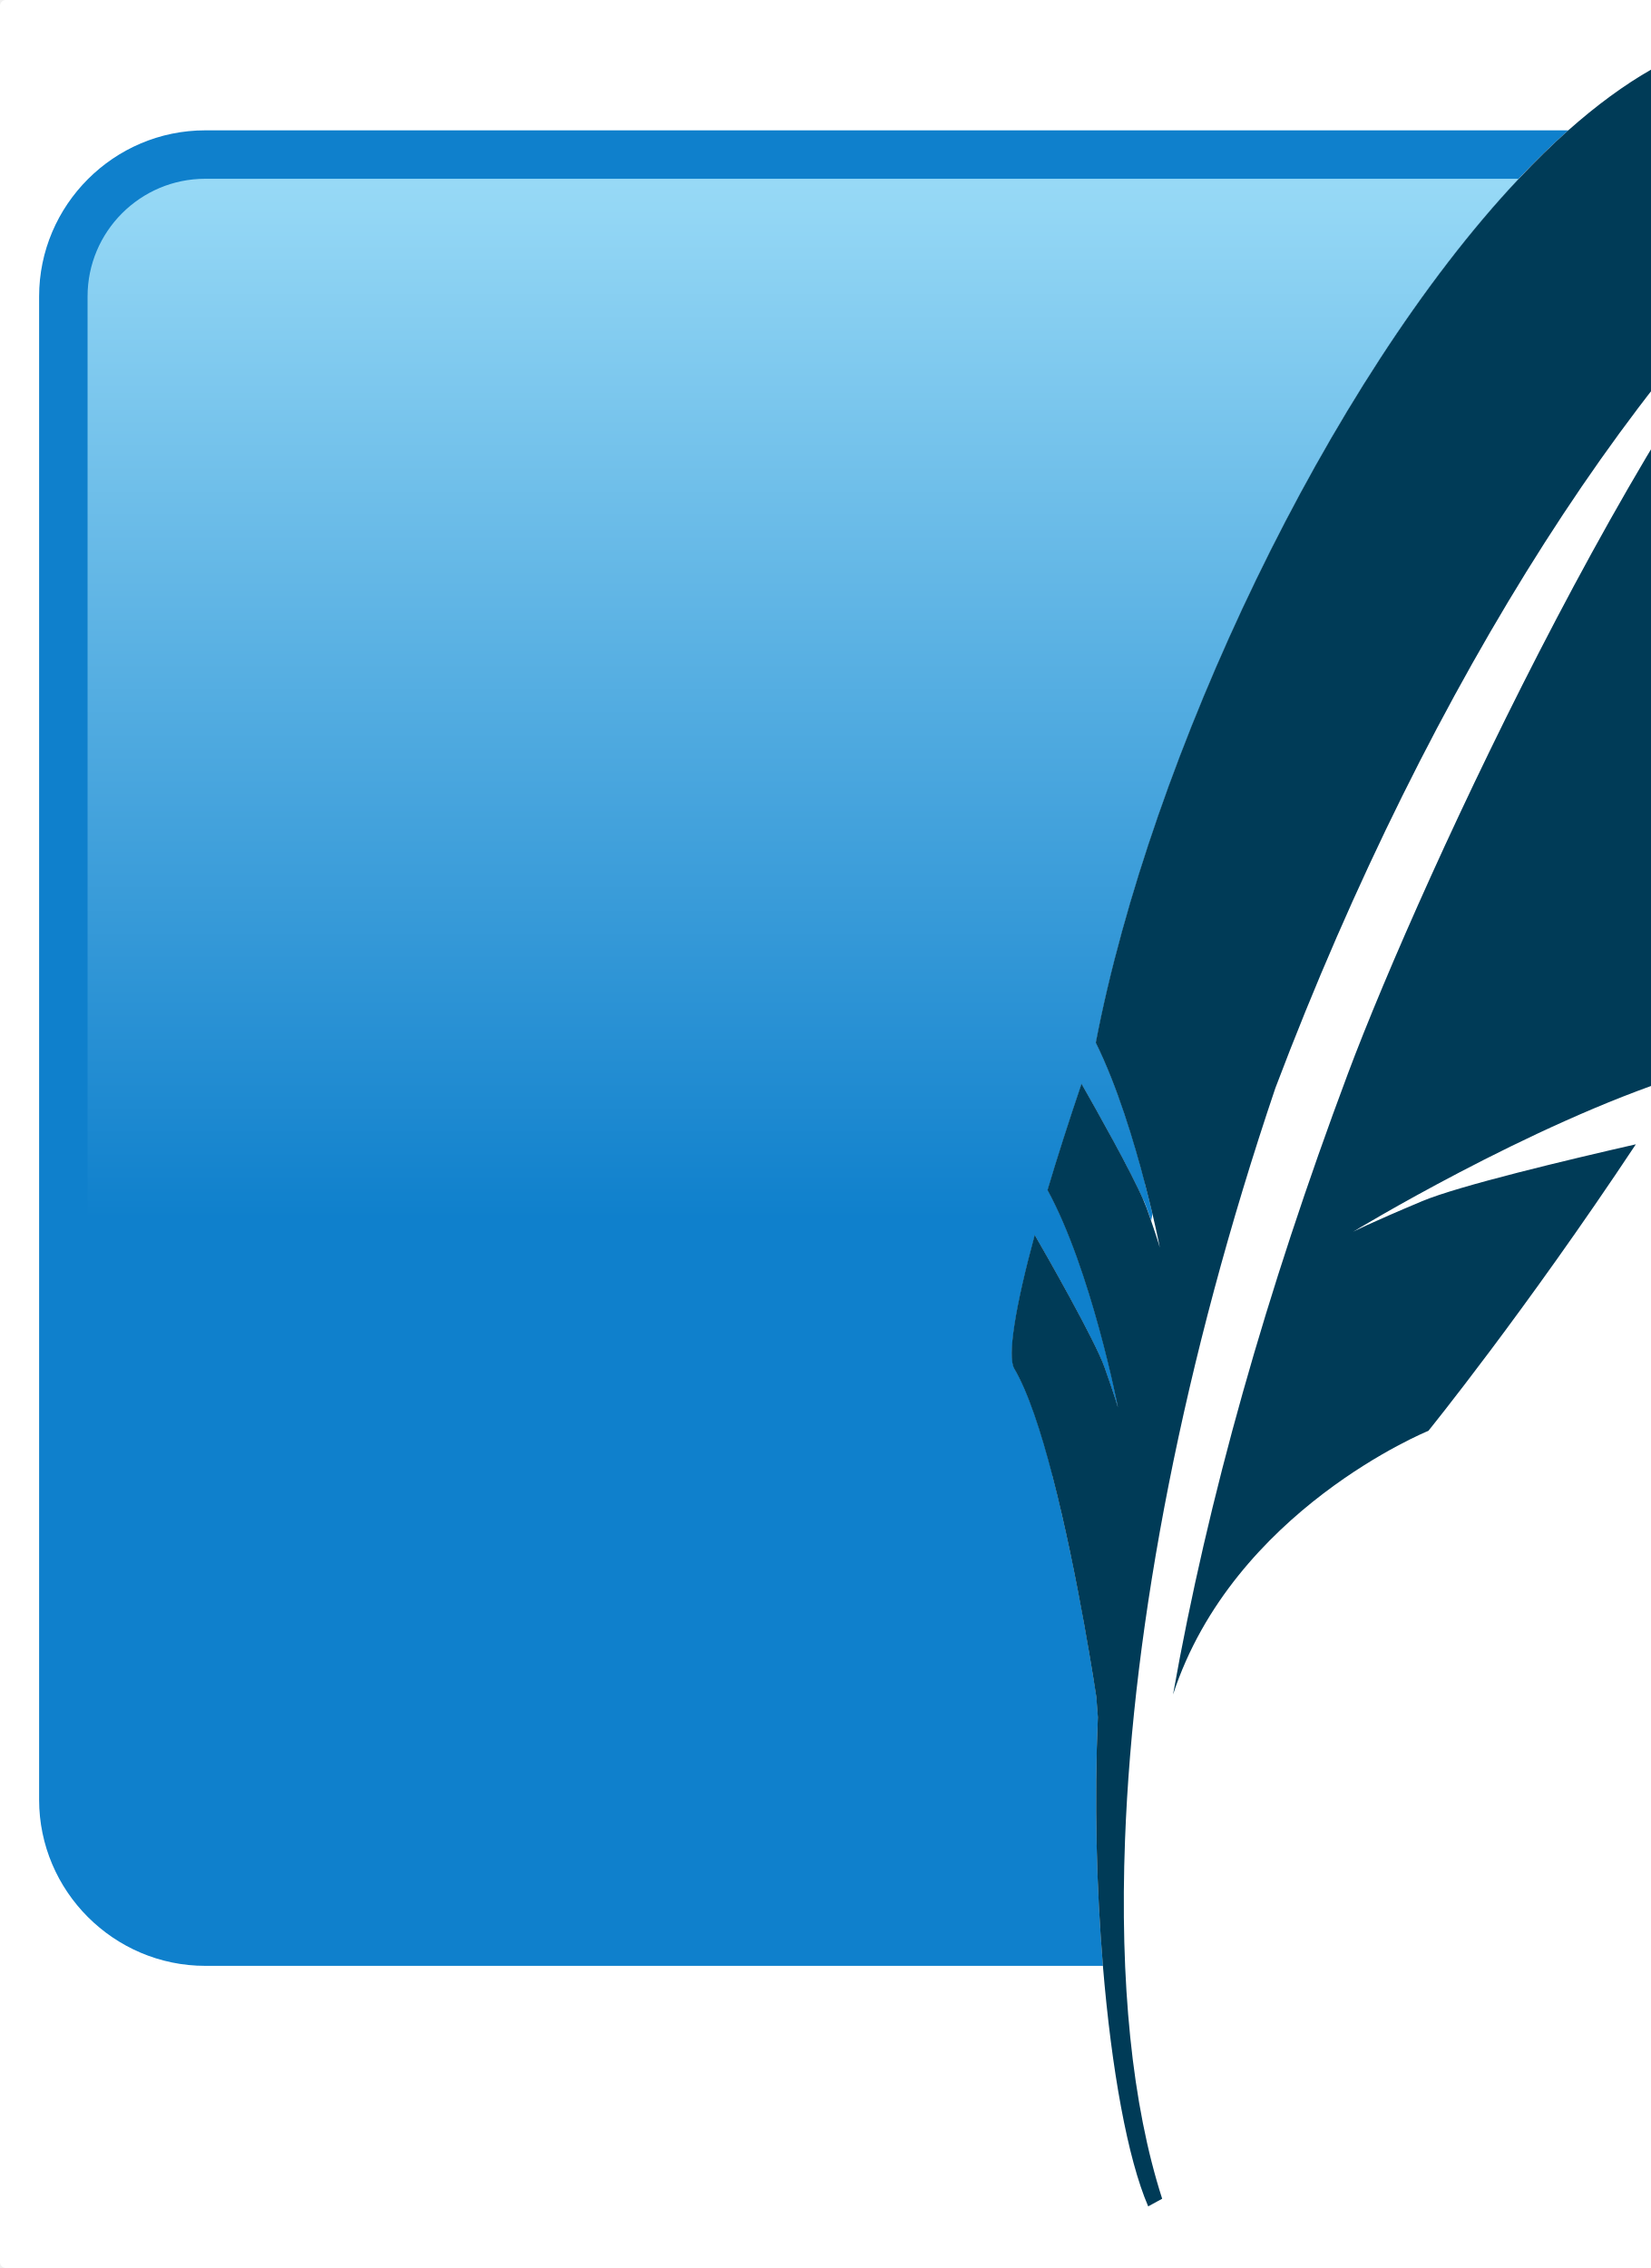
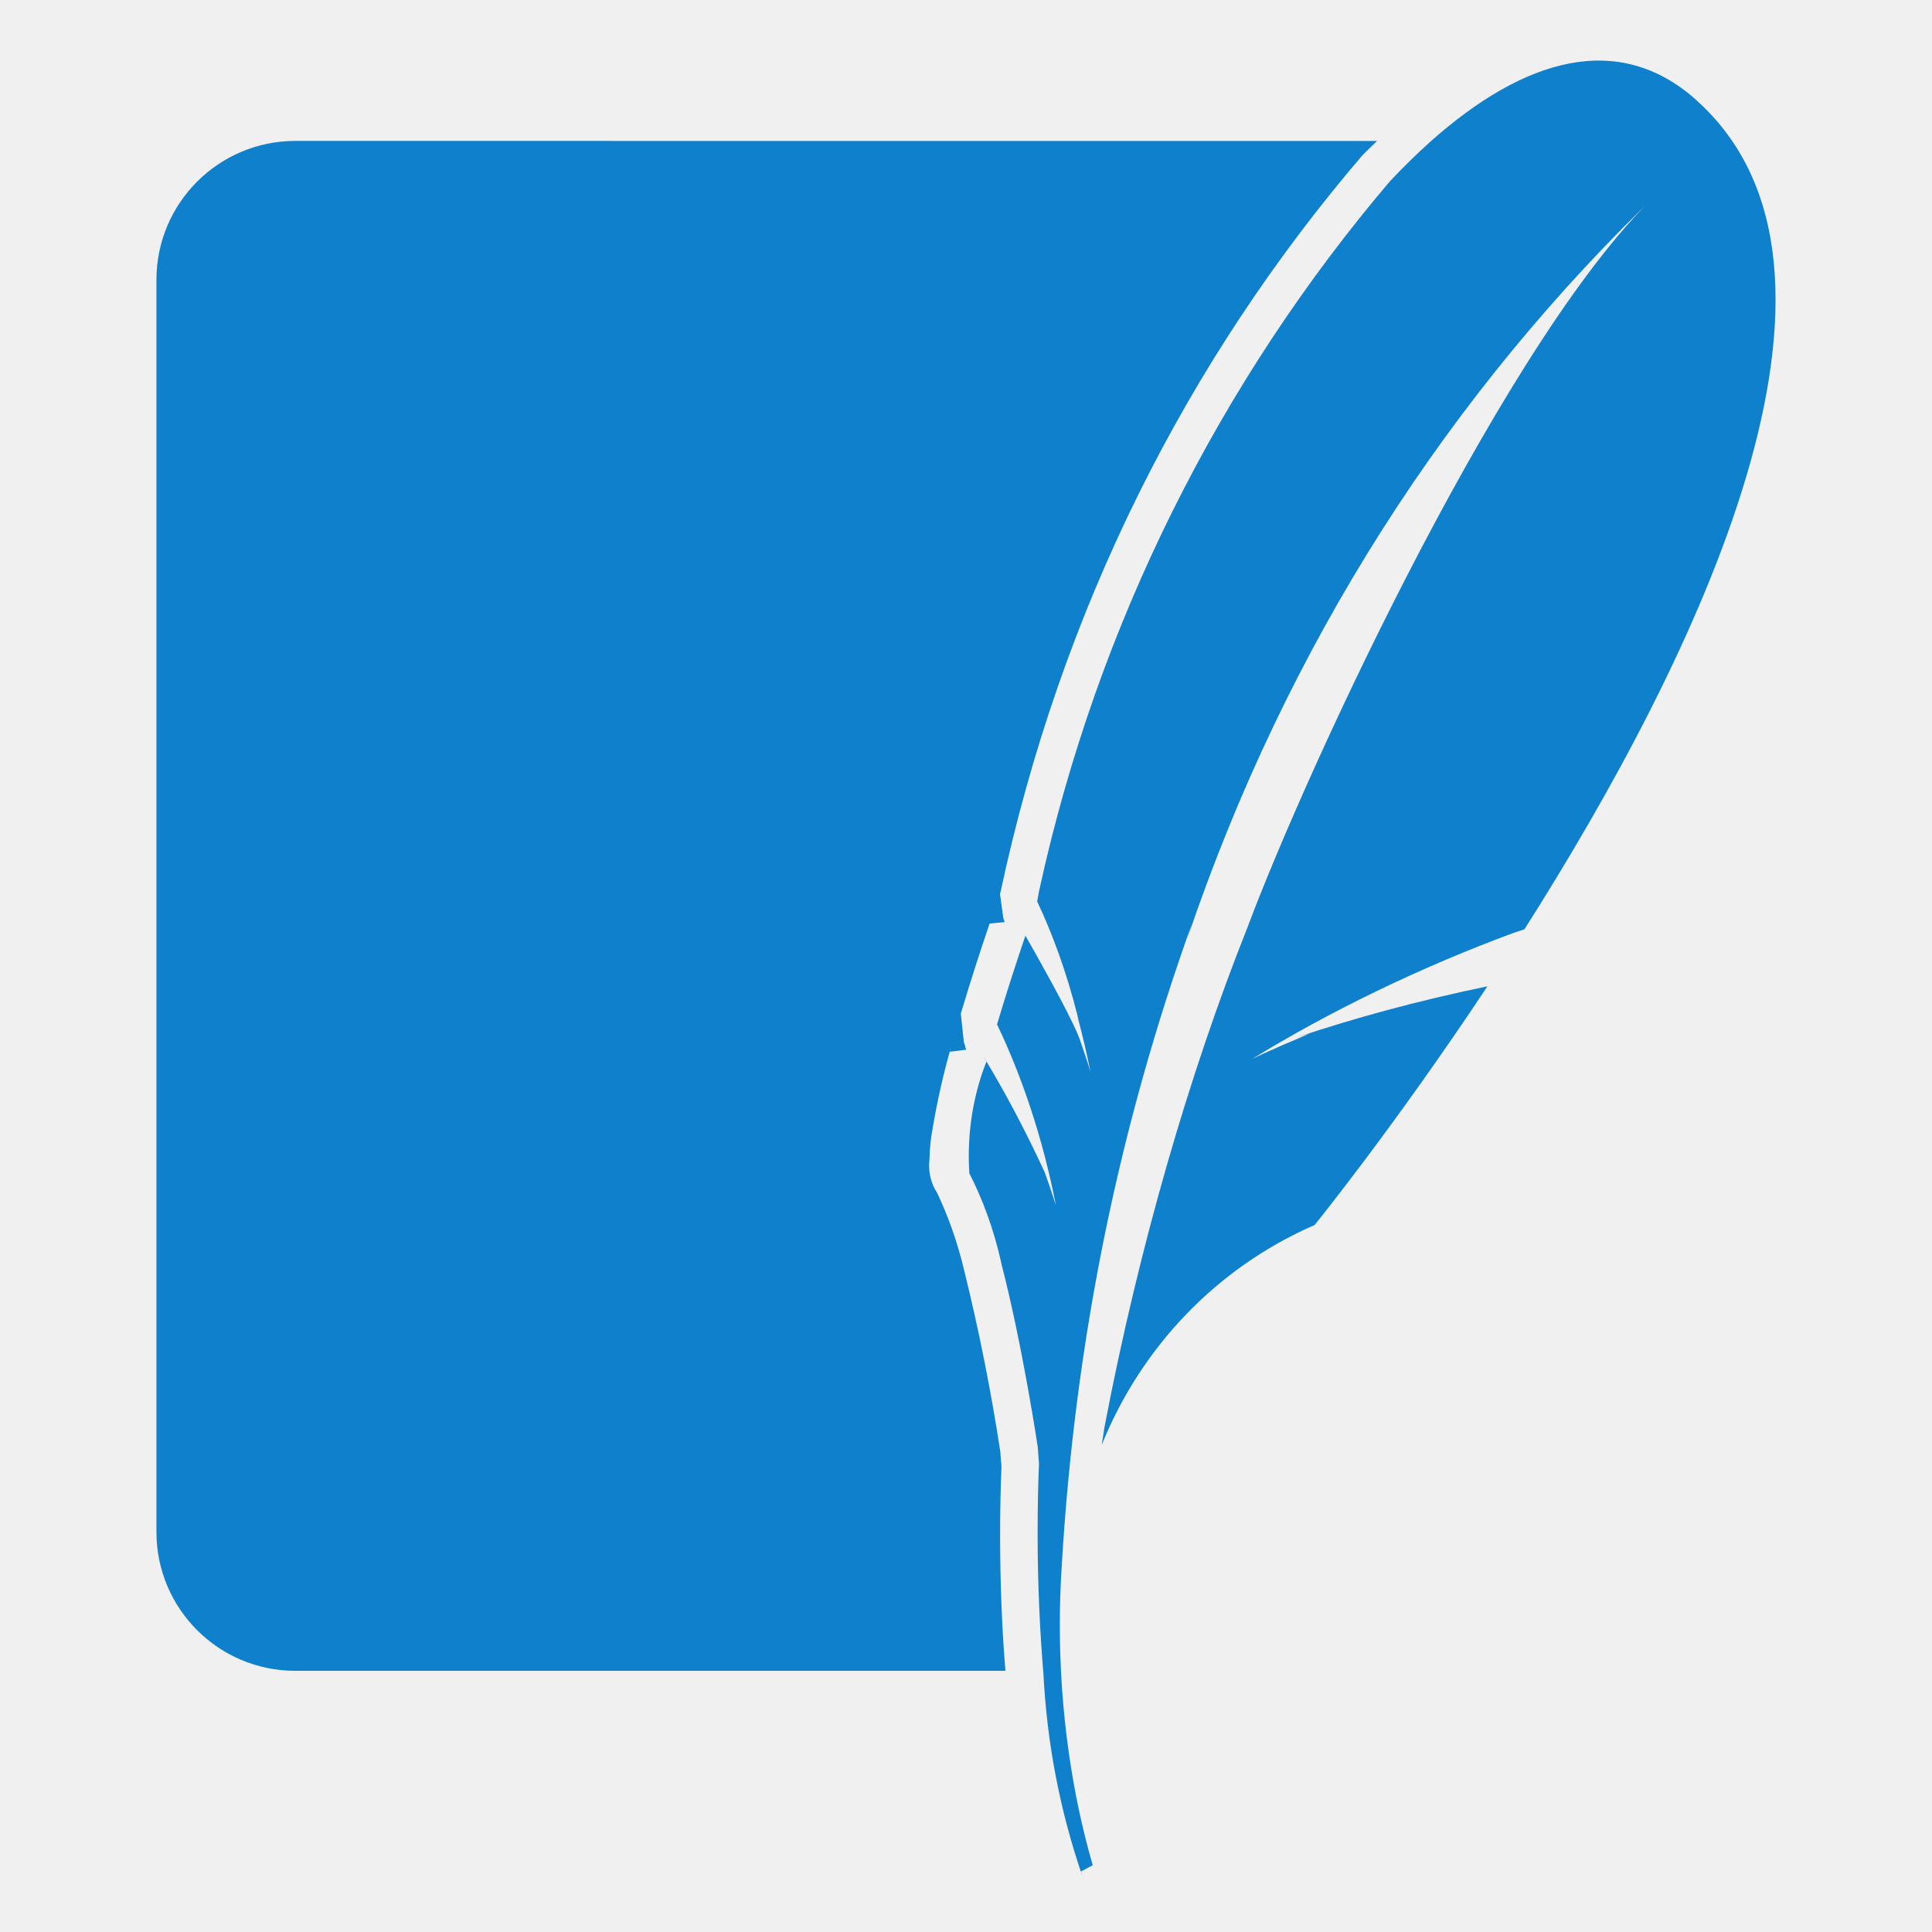
- <svg xmlns="http://www.w3.org/2000/svg" width="34" height="46.724" viewBox="0 0 34 46.724" version="1.1" id="svg470">
-   <defs id="defs467">
-     <clipPath clipPathUnits="userSpaceOnUse" id="clipPath41">
-       <path d="m 994.055,997.609 c 6.725,-11.629 35.115,-61.371 40.815,-77.398 6.42,-18.121 7.77,-23.313 7.77,-23.313 0,0 -15.57,80.114 -41.12,126.862 5.6,18.9 12.29,39.79 19.86,62.12 8.85,-15.53 28.96,-51.2 36.23,-68.1 0.27,3.19 0.54,6.38 0.82,9.54 -6.44,24.75 -16.22,57.15 -28.74,82.54 32.14,167.25 135.59,386.25 247.04,504.48 H 509.602 c -37.883,0 -68.711,-30.82 -68.711,-68.71 V 731.789 c 173.738,66.68 383.23,127.633 563.529,125.02 -6.693,25.812 -14.315,49.152 -22.318,62.679 -4.122,6.981 0.449,35.653 11.953,78.121 z" id="path39" />
-     </clipPath>
-     <linearGradient x1="0" y1="0" x2="1" y2="0" gradientUnits="userSpaceOnUse" gradientTransform="matrix(-4.02e-5,-918.907,-918.907,4.02e-5,858.809,1614.34)" spreadMethod="pad" id="linearGradient51">
-       <stop style="stop-opacity:1;stop-color:#97d9f6" offset="0" id="stop43" />
-       <stop style="stop-opacity:1;stop-color:#0f80cc" offset="0.662" id="stop45" />
-       <stop style="stop-opacity:1;stop-color:#0f80cc" offset="0.92" id="stop47" />
-       <stop style="stop-opacity:1;stop-color:#0f80cc" offset="1" id="stop49" />
-     </linearGradient>
-   </defs>
-   <g id="g337">
-     <rect style="fill:#ffffff;stroke:#ffffff;stroke-width:0.24;stroke-linecap:round;stroke-linejoin:round" id="rect366" width="103.495" height="46.484" x="0.12" y="0.12" ry="0" />
-     <g id="g465" transform="translate(-56.57816,-61.35383)">
-       <path d="m 79.199,96.73 c -0.02,-0.255 -0.032,-0.42 -0.032,-0.42 0,0 -0.772,-5.206 -1.691,-6.76 -0.145,-0.246 0.016,-1.258 0.422,-2.756 0.237,0.41 1.239,2.165 1.44,2.73 0.226,0.639 0.274,0.822 0.274,0.822 0,0 -0.549,-2.826 -1.451,-4.475 0.198,-0.667 0.434,-1.404 0.701,-2.191 0.341,0.599 1.159,2.049 1.339,2.552 0.036,0.103 0.067,0.191 0.095,0.272 0.009,-0.048 0.018,-0.097 0.026,-0.145 -0.206,-0.876 -0.612,-2.399 -1.167,-3.525 1.231,-6.408 5.43,-14.974 9.735,-18.795 H 60.806 c -1.882,0 -3.422,1.54 -3.422,3.422 v 30.97 c 0,1.882 1.54,3.422 3.422,3.422 h 18.496 c -0.133,-1.614 -0.178,-3.4 -0.104,-5.123" style="fill:#0f80cc;fill-opacity:1;fill-rule:nonzero;stroke:none;stroke-width:0.035" id="path21" />
-       <path d="m 99.934,84.585 h 0.475 v 3.955 h -0.503 c -0.115,-1.093 -0.51,-1.947 -1.186,-2.56 -0.677,-0.613 -1.527,-0.92 -2.553,-0.92 -0.912,0 -1.645,0.23 -2.201,0.69 -0.556,0.46 -0.834,1.073 -0.834,1.841 0,0.709 0.23,1.357 0.69,1.941 0.46,0.585 1.457,1.337 2.992,2.259 1.783,1.064 2.981,1.993 3.595,2.789 0.613,0.796 0.92,1.706 0.92,2.732 0,1.323 -0.468,2.454 -1.406,3.394 -0.939,0.94 -2.069,1.409 -3.389,1.409 -0.766,0 -1.742,-0.211 -2.929,-0.633 -0.488,-0.172 -0.799,-0.258 -0.933,-0.258 -0.278,0 -0.493,0.215 -0.646,0.647 h -0.503 v -4.559 h 0.503 c 0.009,1.256 0.419,2.263 1.227,3.021 0.809,0.757 1.753,1.135 2.834,1.135 1.025,0 1.844,-0.272 2.462,-0.82 0.617,-0.547 0.926,-1.276 0.926,-2.188 0,-0.681 -0.254,-1.333 -0.761,-1.957 -0.507,-0.624 -1.567,-1.428 -3.18,-2.412 -1.314,-0.813 -2.192,-1.452 -2.633,-1.923 -0.441,-0.47 -0.766,-0.986 -0.977,-1.547 -0.211,-0.561 -0.316,-1.178 -0.316,-1.848 0,-1.295 0.425,-2.345 1.273,-3.151 0.848,-0.805 1.953,-1.208 3.314,-1.208 0.748,0 1.563,0.149 2.445,0.446 0.412,0.134 0.7,0.201 0.862,0.201 0.135,0 0.226,-0.029 0.273,-0.086 0.049,-0.058 0.102,-0.187 0.159,-0.388" style="fill:#003b57;fill-opacity:1;fill-rule:nonzero;stroke:none;stroke-width:0.035" id="path23" />
-       <path d="m 119.149,93.386 c 0,-2.58 -0.59,-4.611 -1.77,-6.098 -1.18,-1.486 -2.704,-2.229 -4.574,-2.229 -1.984,0 -3.568,0.746 -4.752,2.236 -1.185,1.491 -1.776,3.483 -1.776,5.976 0,2.426 0.587,4.399 1.761,5.918 1.175,1.519 2.706,2.279 4.595,2.279 1.966,0 3.543,-0.736 4.731,-2.207 1.189,-1.472 1.784,-3.43 1.784,-5.874 z m 2.933,12.972 0.187,0.46 c -0.824,0.374 -1.759,0.561 -2.804,0.561 -0.863,0 -1.664,-0.113 -2.402,-0.338 -0.737,-0.226 -1.431,-0.571 -2.078,-1.036 -0.647,-0.465 -1.436,-1.239 -2.366,-2.322 -0.825,-0.959 -1.458,-1.554 -1.898,-1.784 -1.927,-0.392 -3.582,-1.41 -4.969,-3.048 -1.385,-1.639 -2.078,-3.51 -2.078,-5.609 0,-1.563 0.398,-3.034 1.193,-4.415 0.796,-1.381 1.875,-2.462 3.237,-3.242 1.36,-0.782 2.871,-1.173 4.529,-1.173 2.56,0 4.717,0.851 6.472,2.553 1.754,1.701 2.631,3.794 2.631,6.277 0,2.091 -0.675,3.952 -2.027,5.587 -1.352,1.635 -3.083,2.659 -5.191,3.071 0.202,0.162 0.562,0.57 1.079,1.222 1.1,1.362 2.021,2.286 2.758,2.77 0.739,0.483 1.472,0.725 2.201,0.725 0.537,0 1.046,-0.087 1.525,-0.259" style="fill:#003b57;fill-opacity:1;fill-rule:nonzero;stroke:none;stroke-width:0.035" id="path25" />
-       <path d="m 134.472,99.116 -0.281,2.694 h -11.004 l 0.023,-0.536 c 0.597,-0.061 1.015,-0.214 1.258,-0.459 0.243,-0.246 0.367,-0.811 0.376,-1.7 l 0.013,-11.905 c -0.004,-0.622 -0.035,-1.051 -0.086,-1.284 -0.138,-0.654 -0.756,-0.98 -1.86,-0.98 l -0.024,-0.535 h 5.744 l 0.022,0.535 c -0.612,0.042 -1.032,0.207 -1.266,0.497 -0.232,0.291 -0.347,0.881 -0.347,1.768 l -0.044,12.029 c 0.002,0.205 0.019,0.392 0.057,0.566 0.184,0.878 0.881,1.315 2.088,1.315 h 1.037 c 1.342,0 2.273,-0.151 2.798,-0.452 0.524,-0.299 0.857,-0.818 1,-1.553 h 0.496" style="fill:#003b57;fill-opacity:1;fill-rule:nonzero;stroke:none;stroke-width:0.035" id="path27" />
-       <path d="m 138.121,87.619 c 0.26,0 0.499,0.091 0.72,0.274 0.218,0.182 0.361,0.407 0.415,0.675 0.053,0.26 0.009,0.485 -0.133,0.677 -0.142,0.192 -0.341,0.287 -0.601,0.287 -0.268,0 -0.519,-0.096 -0.75,-0.287 -0.233,-0.192 -0.375,-0.417 -0.428,-0.677 -0.055,-0.268 -0.011,-0.493 0.146,-0.675 0.153,-0.183 0.363,-0.274 0.631,-0.274 z m 1.758,4.128 -0.018,7.535 c 0.003,0.527 0.03,0.901 0.077,1.122 0.061,0.307 0.197,0.515 0.401,0.625 0.208,0.111 0.671,0.166 1.391,0.166 l 0.017,0.503 h -5.177 l 0.012,-0.503 c 0.71,0 1.146,-0.066 1.312,-0.195 0.165,-0.129 0.249,-0.563 0.259,-1.301 l 0.033,-5.335 c -0.006,-0.291 -0.024,-0.519 -0.059,-0.684 -0.102,-0.493 -0.427,-0.741 -0.974,-0.741 l -1.123,0.144 -0.005,-0.59 3.263,-0.747 h 0.592" style="fill:#003b57;fill-opacity:1;fill-rule:nonzero;stroke:none;stroke-width:0.035" id="path29" />
-       <path d="m 148.562,92.005 0.025,0.805 h -2.705 l -0.019,6.729 c 0,0.183 0.011,0.341 0.042,0.476 0.115,0.556 0.419,0.835 0.909,0.835 0.797,0 1.707,-0.522 2.74,-1.568 l 0.434,0.366 c -1.43,1.587 -2.797,2.38 -4.1,2.38 -0.901,0 -1.438,-0.412 -1.613,-1.237 -0.072,-0.344 -0.108,-1.026 -0.111,-2.042 l 0.037,-5.94 h -1.77 l -0.021,-0.503 c 1.518,-0.153 2.505,-1.107 2.961,-2.862 h 0.518 l -0.005,2.559 h 2.678" style="fill:#003b57;fill-opacity:1;fill-rule:nonzero;stroke:none;stroke-width:0.035" id="path31" />
-       <path d="m 152.693,96.836 c 2.83,-0.546 4.094,-1.528 3.799,-2.946 -0.06,-0.289 -0.245,-0.552 -0.547,-0.792 -0.307,-0.24 -0.614,-0.36 -0.929,-0.36 -0.719,0 -1.308,0.424 -1.762,1.273 -0.457,0.849 -0.642,1.791 -0.561,2.825 z m -0.016,0.533 c 0.024,0.249 0.058,0.484 0.104,0.704 0.361,1.725 1.333,2.588 2.914,2.588 1.15,0 2.673,-0.694 3.428,-2.085 l 0.383,0.395 c -0.474,1.072 -0.99,1.849 -1.547,2.332 -0.555,0.483 -1.877,0.724 -2.824,0.724 -1.018,0 -1.862,-0.285 -2.533,-0.855 -0.672,-0.571 -1.114,-1.378 -1.335,-2.423 -0.375,-1.784 -0.084,-3.405 0.869,-4.868 0.958,-1.461 2.191,-2.193 3.706,-2.193 0.596,0 1.665,0.152 2.076,0.454 0.405,0.302 0.664,0.707 0.771,1.215 0.18,0.854 -0.784,1.661 -1.745,2.424 -0.962,0.762 -2.387,1.292 -4.268,1.59" style="fill:#003b57;fill-opacity:1;fill-rule:nonzero;stroke:none;stroke-width:0.035" id="path33" />
-       <g id="g37" clip-path="url(#clipPath41)" transform="matrix(0.03527778,0,0,-0.03527778,42.82856,121.9872)">
-         <path d="m 994.055,997.609 c 6.725,-11.629 35.115,-61.371 40.815,-77.398 6.42,-18.121 7.77,-23.313 7.77,-23.313 0,0 -15.57,80.114 -41.12,126.862 5.6,18.9 12.29,39.79 19.86,62.12 8.85,-15.53 28.96,-51.2 36.23,-68.1 0.27,3.19 0.54,6.38 0.82,9.54 -6.44,24.75 -16.22,57.15 -28.74,82.54 32.14,167.25 135.59,386.25 247.04,504.48 H 509.602 c -37.883,0 -68.711,-30.82 -68.711,-68.71 V 731.789 c 173.738,66.68 383.23,127.633 563.529,125.02 -6.693,25.812 -14.315,49.152 -22.318,62.679 -4.122,6.981 0.449,35.653 11.953,78.121" style="fill:url(#linearGradient51);fill-opacity:1;fill-rule:nonzero;stroke:none" id="path53" />
-       </g>
-       <path d="m 95.439,63.025 c -1.923,-1.715 -4.252,-1.026 -6.55,1.014 -0.341,0.303 -0.682,0.639 -1.02,0.998 -3.932,4.171 -7.581,11.897 -8.715,17.797 0.442,0.896 0.787,2.039 1.014,2.912 0.058,0.224 0.111,0.434 0.153,0.613 0.1,0.423 0.153,0.698 0.153,0.698 0,0 -0.035,-0.133 -0.18,-0.553 -0.028,-0.08 -0.058,-0.168 -0.095,-0.272 -0.016,-0.043 -0.037,-0.095 -0.061,-0.15 -0.256,-0.596 -0.966,-1.855 -1.278,-2.402 -0.267,0.788 -0.503,1.525 -0.701,2.191 0.901,1.649 1.451,4.475 1.451,4.475 0,0 -0.048,-0.183 -0.274,-0.822 -0.201,-0.565 -1.203,-2.32 -1.44,-2.73 -0.406,1.498 -0.567,2.51 -0.422,2.756 0.282,0.477 0.551,1.301 0.787,2.211 0.533,2.051 0.904,4.549 0.904,4.549 0,0 0.012,0.165 0.032,0.42 -0.074,1.723 -0.03,3.509 0.104,5.123 0.177,2.137 0.509,3.973 0.933,4.955 l 0.288,-0.157 c -0.623,-1.936 -0.876,-4.473 -0.765,-7.398 0.168,-4.472 1.197,-9.865 3.098,-15.486 3.212,-8.485 7.669,-15.293 11.749,-18.544 -3.718,3.358 -8.75,14.226 -10.256,18.251 -1.687,4.507 -2.882,8.737 -3.602,12.789 1.243,-3.799 5.261,-5.432 5.261,-5.432 0,0 1.971,-2.431 4.274,-5.903 -1.38,0.315 -3.645,0.853 -4.404,1.172 -1.119,0.47 -1.421,0.63 -1.421,0.63 0,0 3.626,-2.208 6.737,-3.208 4.278,-6.738 8.939,-16.31 4.245,-20.497" style="fill:#003b57;fill-opacity:1;fill-rule:nonzero;stroke:none;stroke-width:0.035" id="path55" />
-     </g>
-   </g>
+ <svg xmlns="http://www.w3.org/2000/svg" fill="#0F80CC" width="800px" height="800px" viewBox="0 0 32 32" version="1.1">
+   <path d="M4.884 2.334c-1.265 0.005-2.289 1.029-2.293 2.294v20.754c0.004 1.264 1.028 2.288 2.293 2.292h11.769c-0.056-0.671-0.088-1.452-0.088-2.241 0-0.401 0.008-0.801 0.025-1.198l-0.002 0.057c-0.008-0.077-0.014-0.176-0.020-0.25q-0.229-1.498-0.591-2.972c-0.119-0.504-0.277-0.944-0.478-1.36l0.017 0.039c-0.080-0.126-0.127-0.279-0.127-0.443 0-0.034 0.002-0.068 0.006-0.101l-0 0.004c0.003-0.173 0.020-0.339 0.049-0.501l-0.003 0.019c0.088-0.523 0.19-0.963 0.314-1.394l-0.022 0.088 0.271-0.035c-0.021-0.044-0.018-0.081-0.039-0.121l-0.051-0.476q0.224-0.751 0.477-1.492l0.25-0.024c-0.010-0.020-0.012-0.047-0.023-0.066l-0.054-0.395c1.006-4.731 3.107-8.864 6.029-12.272l-0.031 0.037c0.082-0.086 0.166-0.16 0.247-0.242zM28.094 1.655c-1.29-1.15-2.849-0.687-4.39 0.68q-0.356 0.319-0.684 0.669c-2.8 3.294-4.843 7.319-5.808 11.747l-0.033 0.18c0.261 0.551 0.494 1.201 0.664 1.876l0.016 0.075q0.115 0.436 0.205 0.878s-0.024-0.089-0.12-0.37l-0.062-0.182q-0.019-0.050-0.041-0.1c-0.172-0.4-0.647-1.243-0.857-1.611-0.179 0.529-0.337 1.022-0.47 1.47 0.413 0.863 0.749 1.867 0.959 2.917l0.014 0.083s-0.031-0.124-0.184-0.552c-0.342-0.739-0.664-1.338-1.015-1.919l0.050 0.089c-0.185 0.464-0.292 1.001-0.292 1.564 0 0.1 0.003 0.199 0.010 0.297l-0.001-0.013c0.219 0.426 0.401 0.921 0.519 1.439l0.008 0.043c0.357 1.375 0.606 3.049 0.606 3.049l0.021 0.28c-0.015 0.342-0.023 0.744-0.023 1.147 0 0.805 0.034 1.602 0.101 2.39l-0.007-0.103c0.058 1.206 0.283 2.339 0.651 3.406l-0.026-0.086 0.194-0.105c-0.346-1.193-0.545-2.564-0.545-3.981 0-0.344 0.012-0.684 0.035-1.022l-0.003 0.046c0.221-3.782 0.964-7.319 2.158-10.641l-0.083 0.264c1.655-4.9 4.359-9.073 7.861-12.417l0.012-0.011c-2.491 2.249-5.863 9.535-6.873 12.232-0.963 2.42-1.798 5.294-2.365 8.263l-0.048 0.305c0.664-1.639 1.914-2.926 3.483-3.622l0.042-0.017s1.321-1.63 2.864-3.956c-1.195 0.25-2.184 0.521-3.15 0.843l0.199-0.057c-0.75 0.314-0.952 0.421-0.952 0.421 1.288-0.791 2.777-1.515 4.337-2.092l0.178-0.058c2.867-4.515 5.991-10.929 2.845-13.736z" />
</svg>
